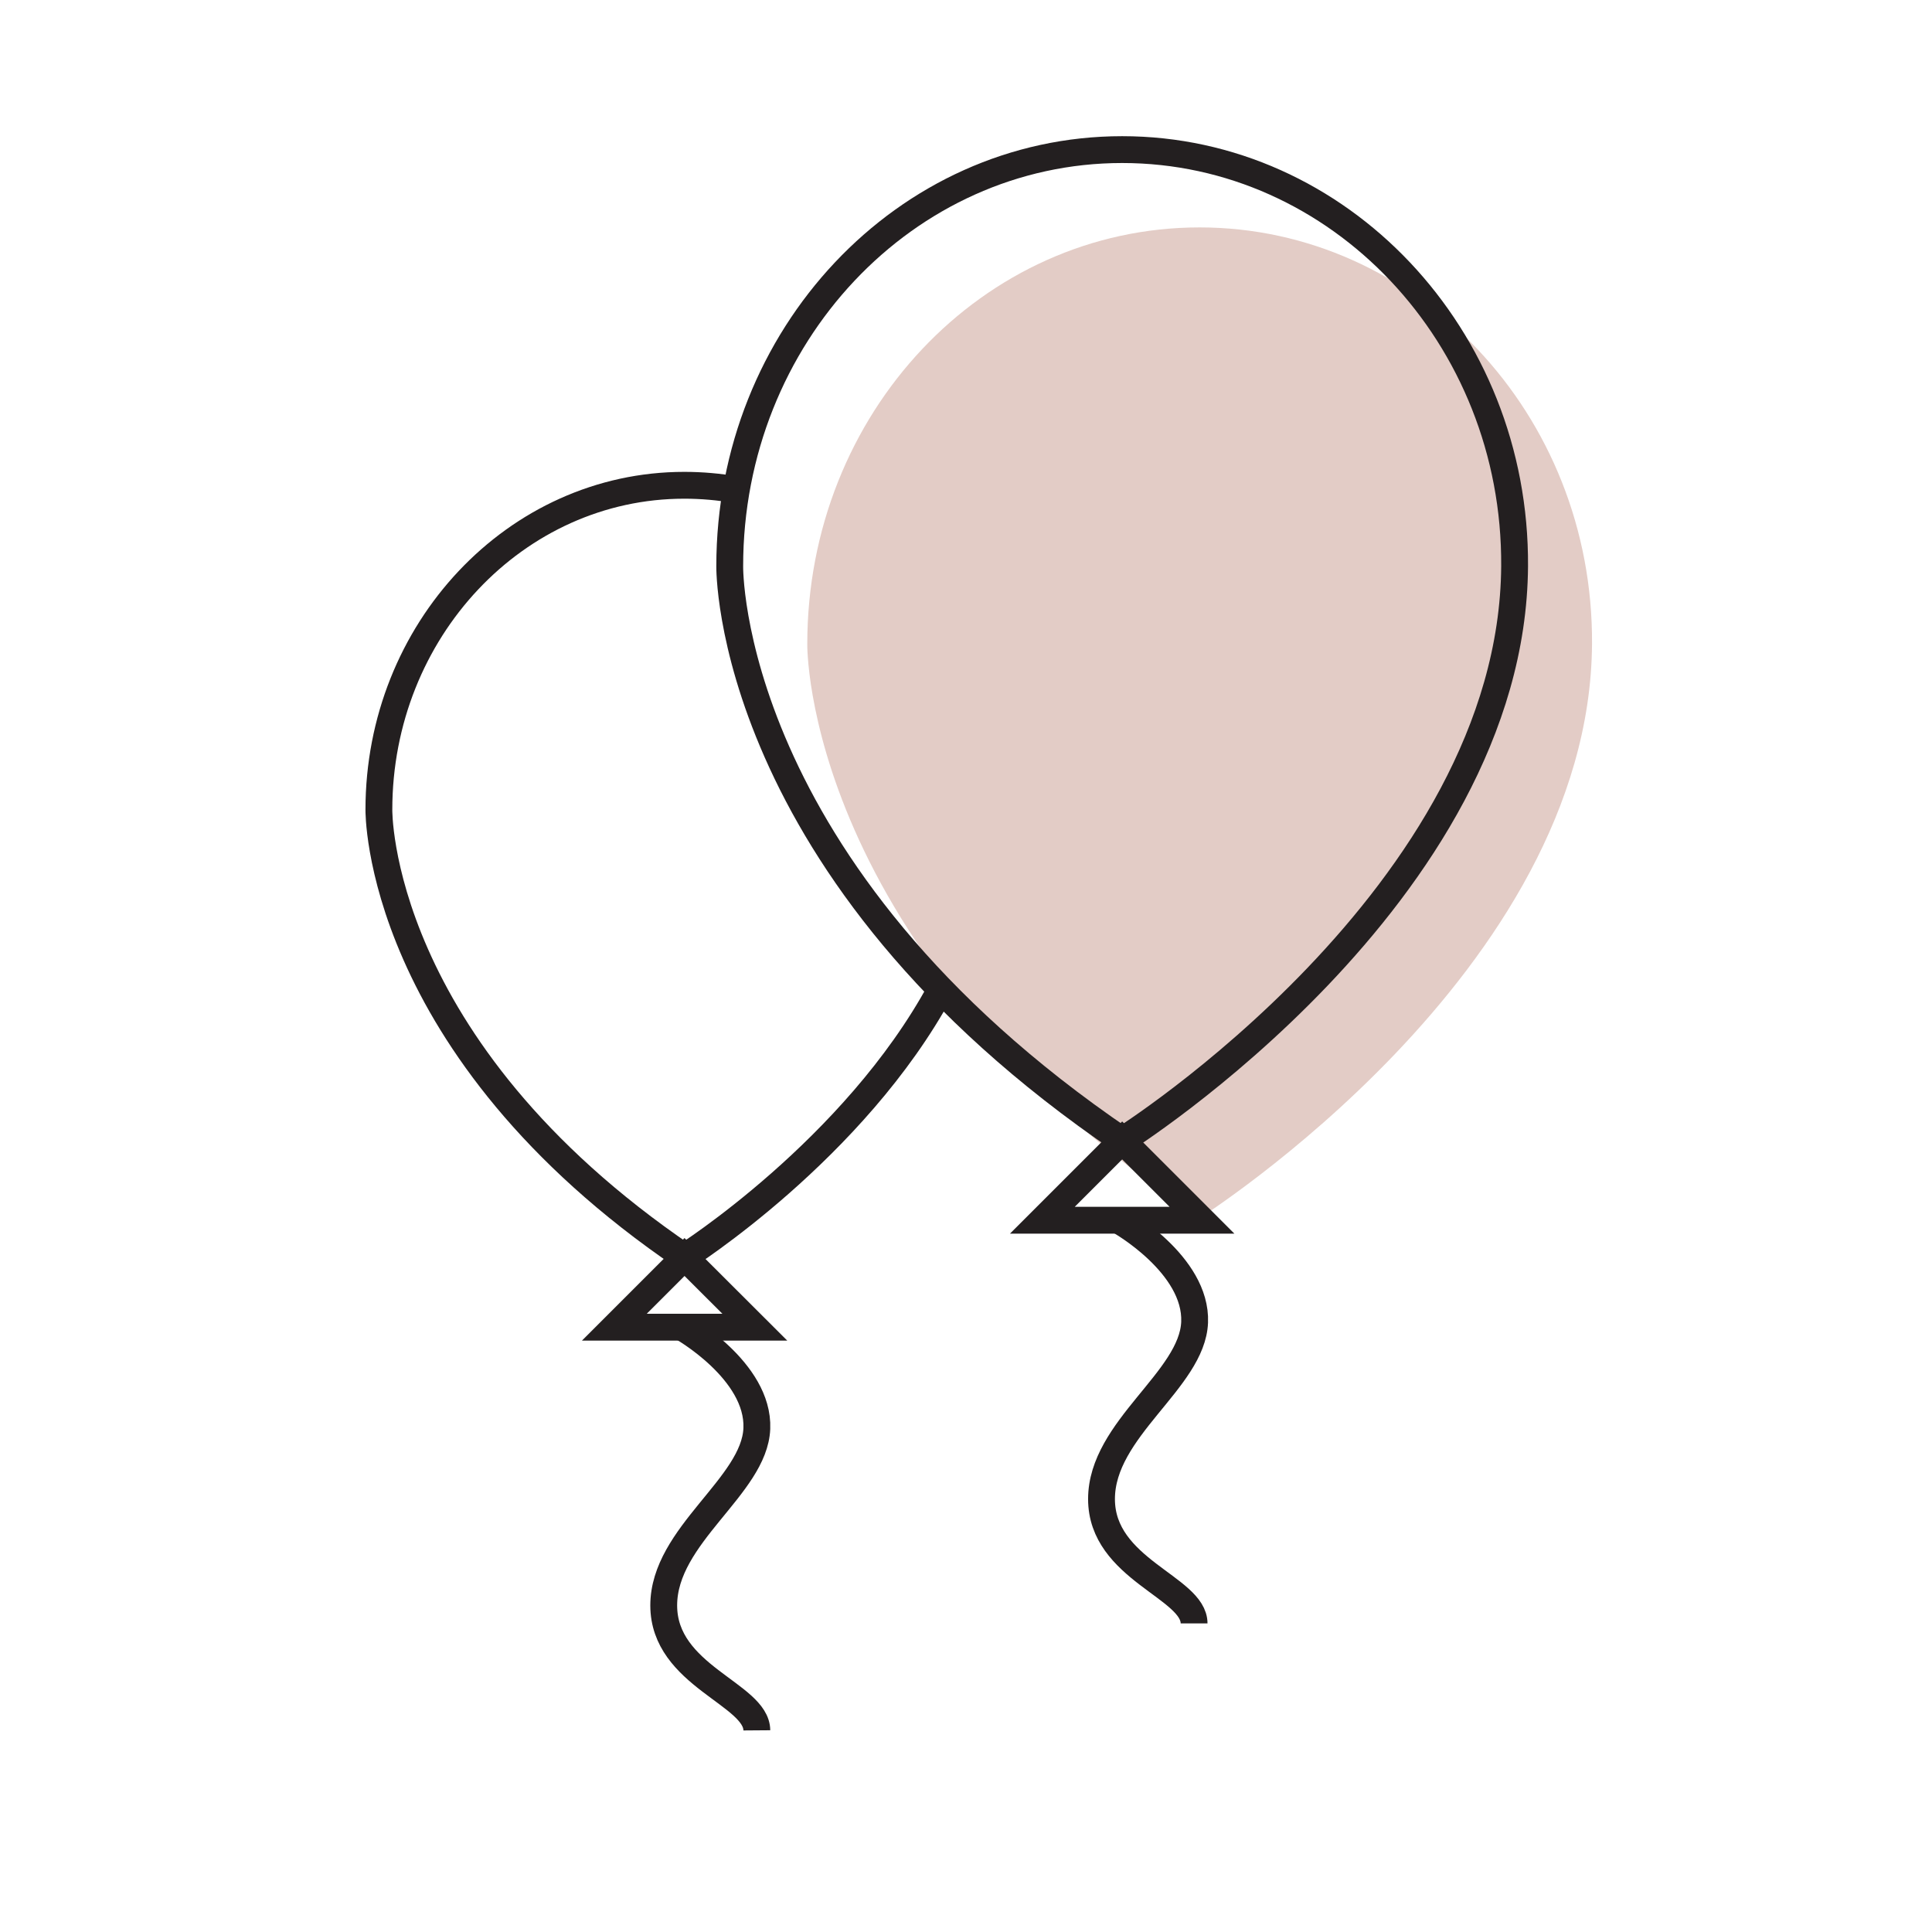
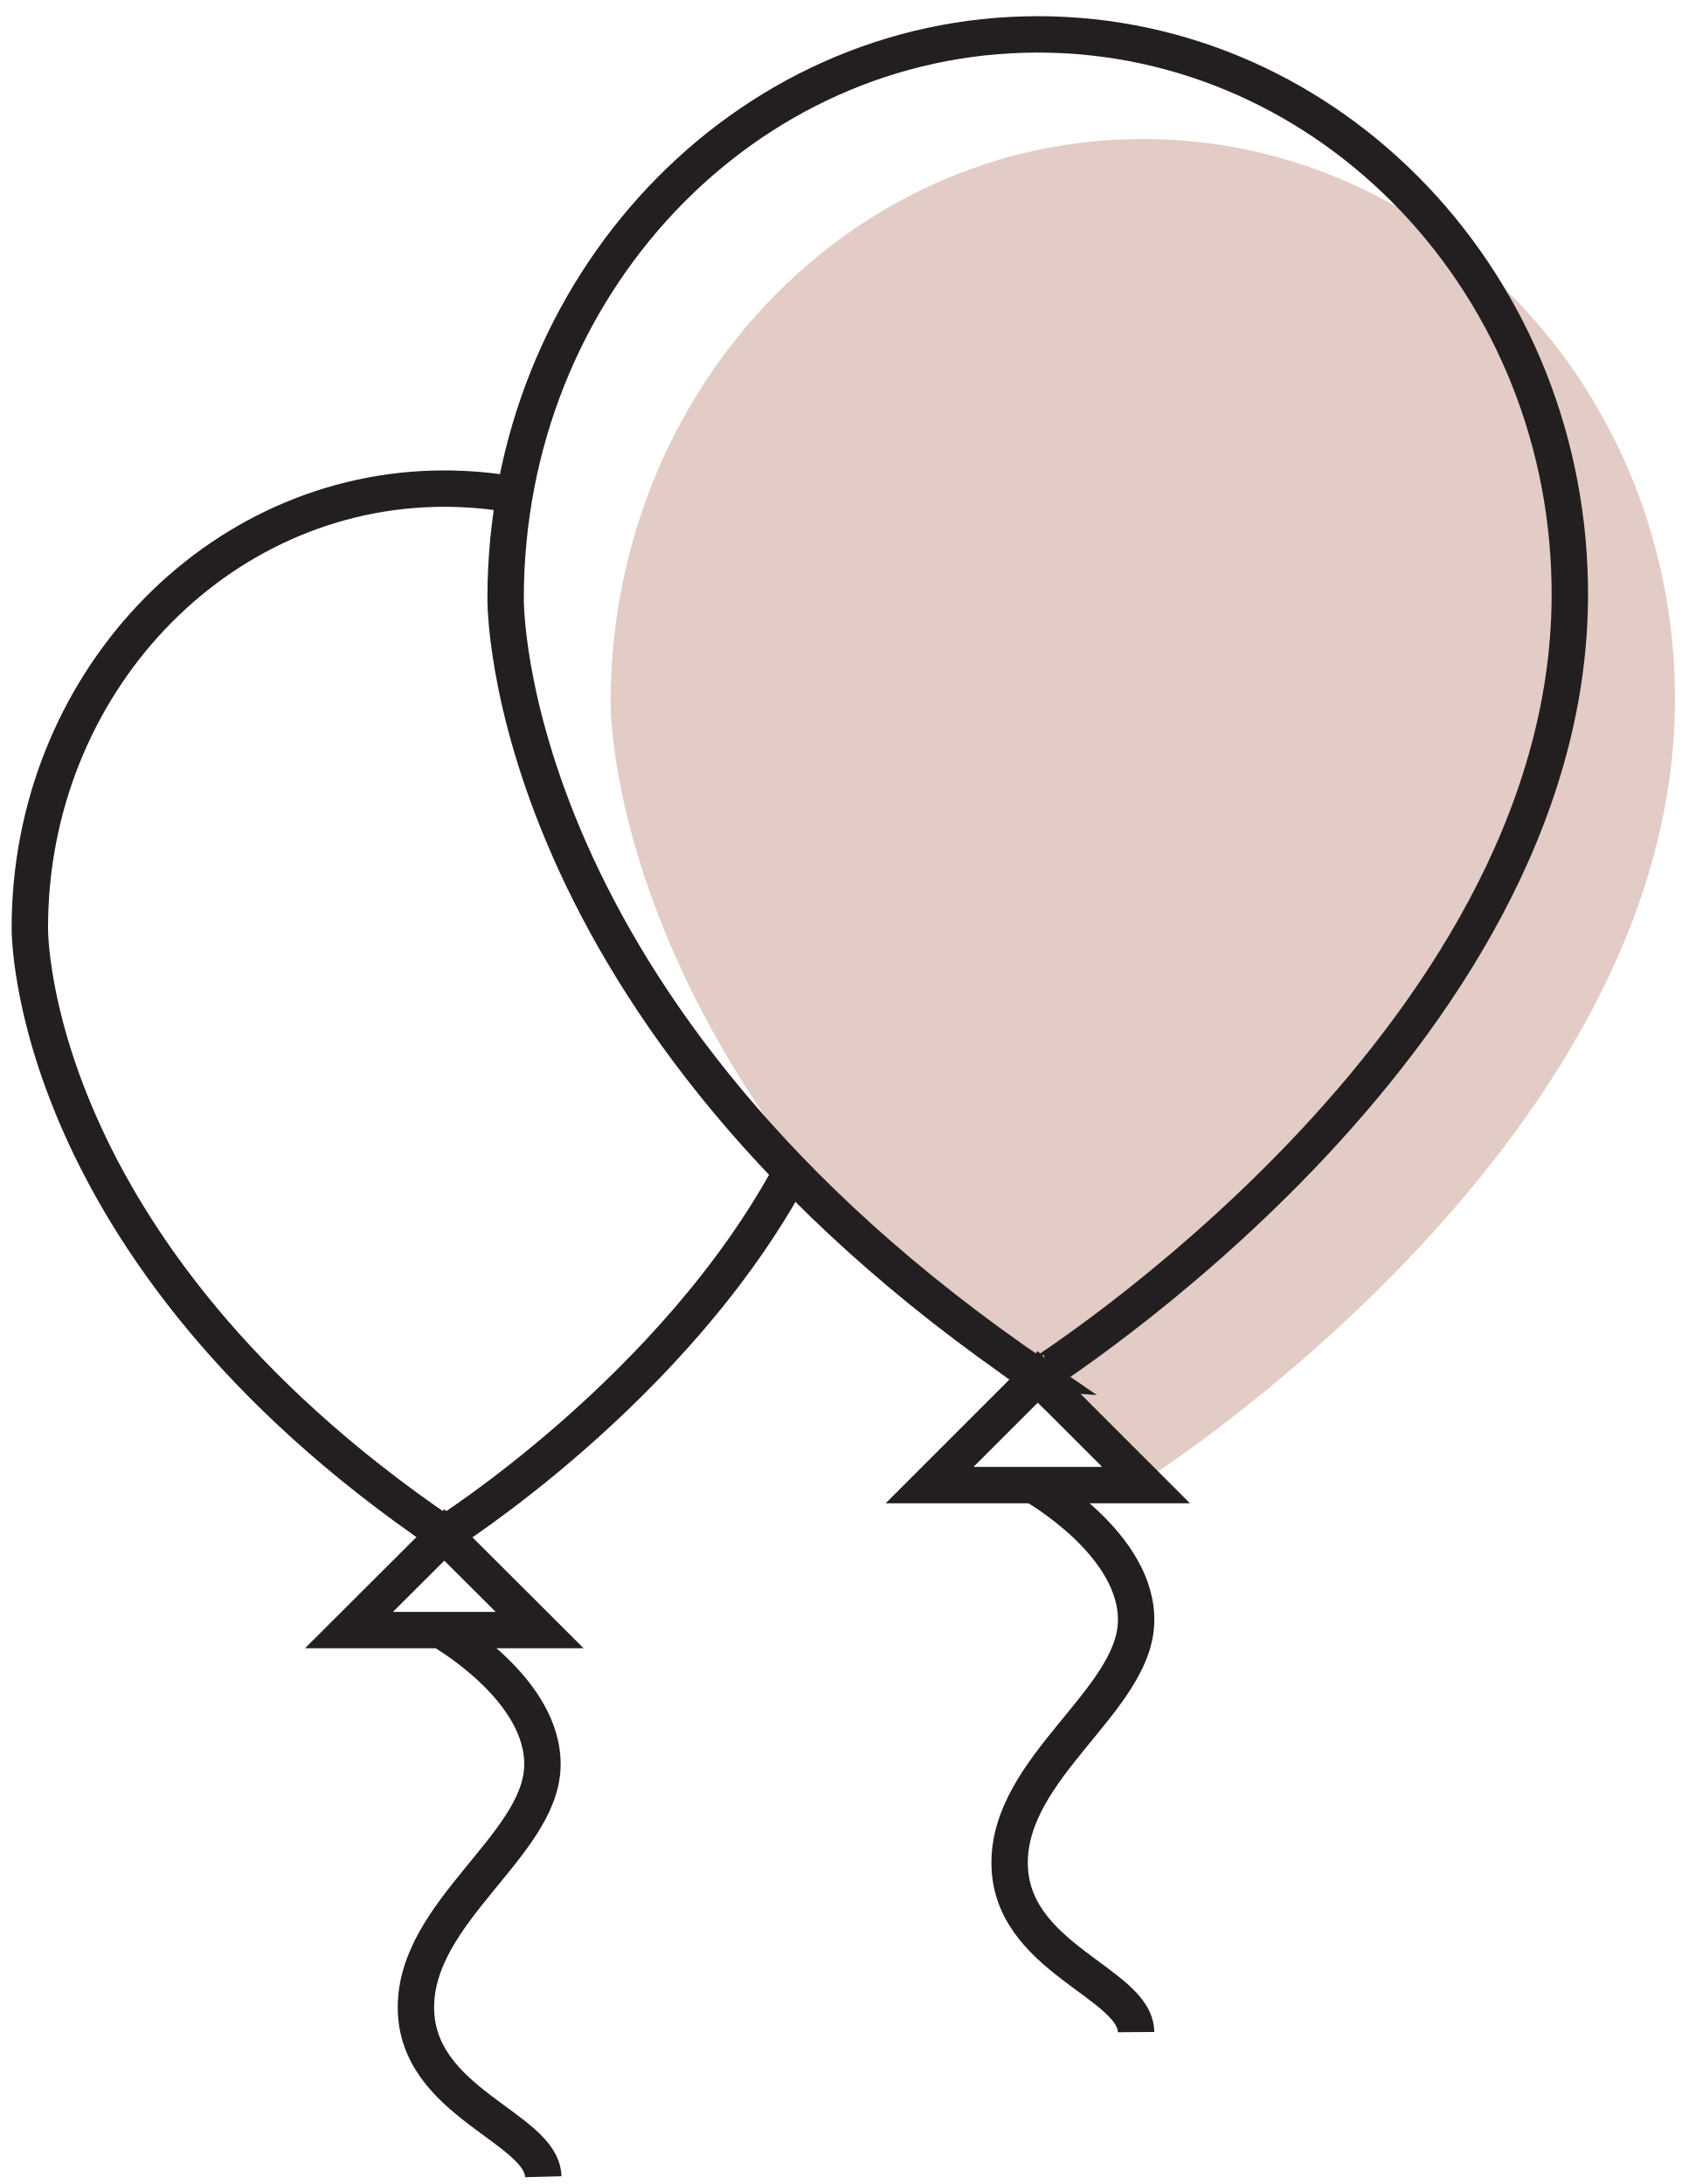
- <svg xmlns="http://www.w3.org/2000/svg" id="Layer_1" data-name="Layer 1" viewBox="0 0 144 144">
+ <svg xmlns="http://www.w3.org/2000/svg" id="Layer_1" data-name="Layer 1" viewBox="0 0 92.79 120.06">
  <defs>
    <style>.cls-1{fill:#e3ccc6;}.cls-2{fill:none;stroke:#231f20;stroke-miterlimit:10;stroke-width:2px;}</style>
  </defs>
-   <path class="cls-1" d="M118.66,48c.11-17.15-13.09-31.05-29.25-31.05S60.17,30.8,60.17,48c0,0-.36,22.68,29.24,42.8C89.41,90.75,118.5,72.47,118.66,48Z" />
-   <path class="cls-2" d="M54.88,36.51A22.26,22.26,0,0,0,51,36.17C38.44,36.17,28.24,47,28.24,60.35c0,0-.27,17.67,22.78,33.34,0,0,12.65-8,19.1-19.94" />
-   <polygon class="cls-2" points="56.26 98.92 51.02 93.69 45.79 98.92 56.26 98.92" />
-   <path class="cls-2" d="M112.89,42.2c.11-17.15-13.1-31.05-29.25-31.05S54.39,25.05,54.39,42.2c0,0-.35,22.68,29.25,42.8C83.64,85,112.73,66.73,112.89,42.2Z" />
-   <polygon class="cls-2" points="89.59 90.95 83.64 85 77.69 90.95 89.59 90.95" />
-   <path class="cls-2" d="M83.45,91s5.76,3.24,5.59,7.55-6.94,7.94-6.94,13.18S89,118.31,89,121" />
-   <path class="cls-2" d="M50.82,98.92s5.76,3.24,5.59,7.55-6.94,7.94-6.94,13.19,6.92,6.6,6.94,9.31" />
+   <path class="cls-1" d="M92.06,38.64c.11-17.15-13.1-31-29.25-31S33.56,21.49,33.56,38.64c0,0-.35,22.68,29.25,42.8C62.81,81.44,91.9,63.16,92.06,38.64Z" />
+   <path class="cls-2" d="M28.28,27.2a22.34,22.34,0,0,0-3.86-.34C11.84,26.86,1.64,37.69,1.64,51c0,0-.27,17.67,22.78,33.34,0,0,12.65-7.95,19.09-19.94" />
+   <polygon class="cls-2" points="29.66 89.61 24.42 84.38 19.18 89.61 29.66 89.61" />
+   <path class="cls-2" d="M86.28,32.89c.12-17.15-13.09-31-29.24-31S27.79,15.74,27.79,32.89c0,0-.35,22.68,29.25,42.8C57,75.69,86.12,57.41,86.28,32.89Z" />
+   <polygon class="cls-2" points="62.99 81.64 57.04 75.69 51.09 81.64 62.99 81.64" />
+   <path class="cls-2" d="M56.85,81.67s5.75,3.24,5.59,7.54-6.95,7.94-6.95,13.19,6.93,6.6,6.95,9.31" />
+   <path class="cls-2" d="M24.22,89.61s5.76,3.24,5.59,7.55-6.95,7.94-6.95,13.19,6.93,6.6,7,9.31" />
</svg>
